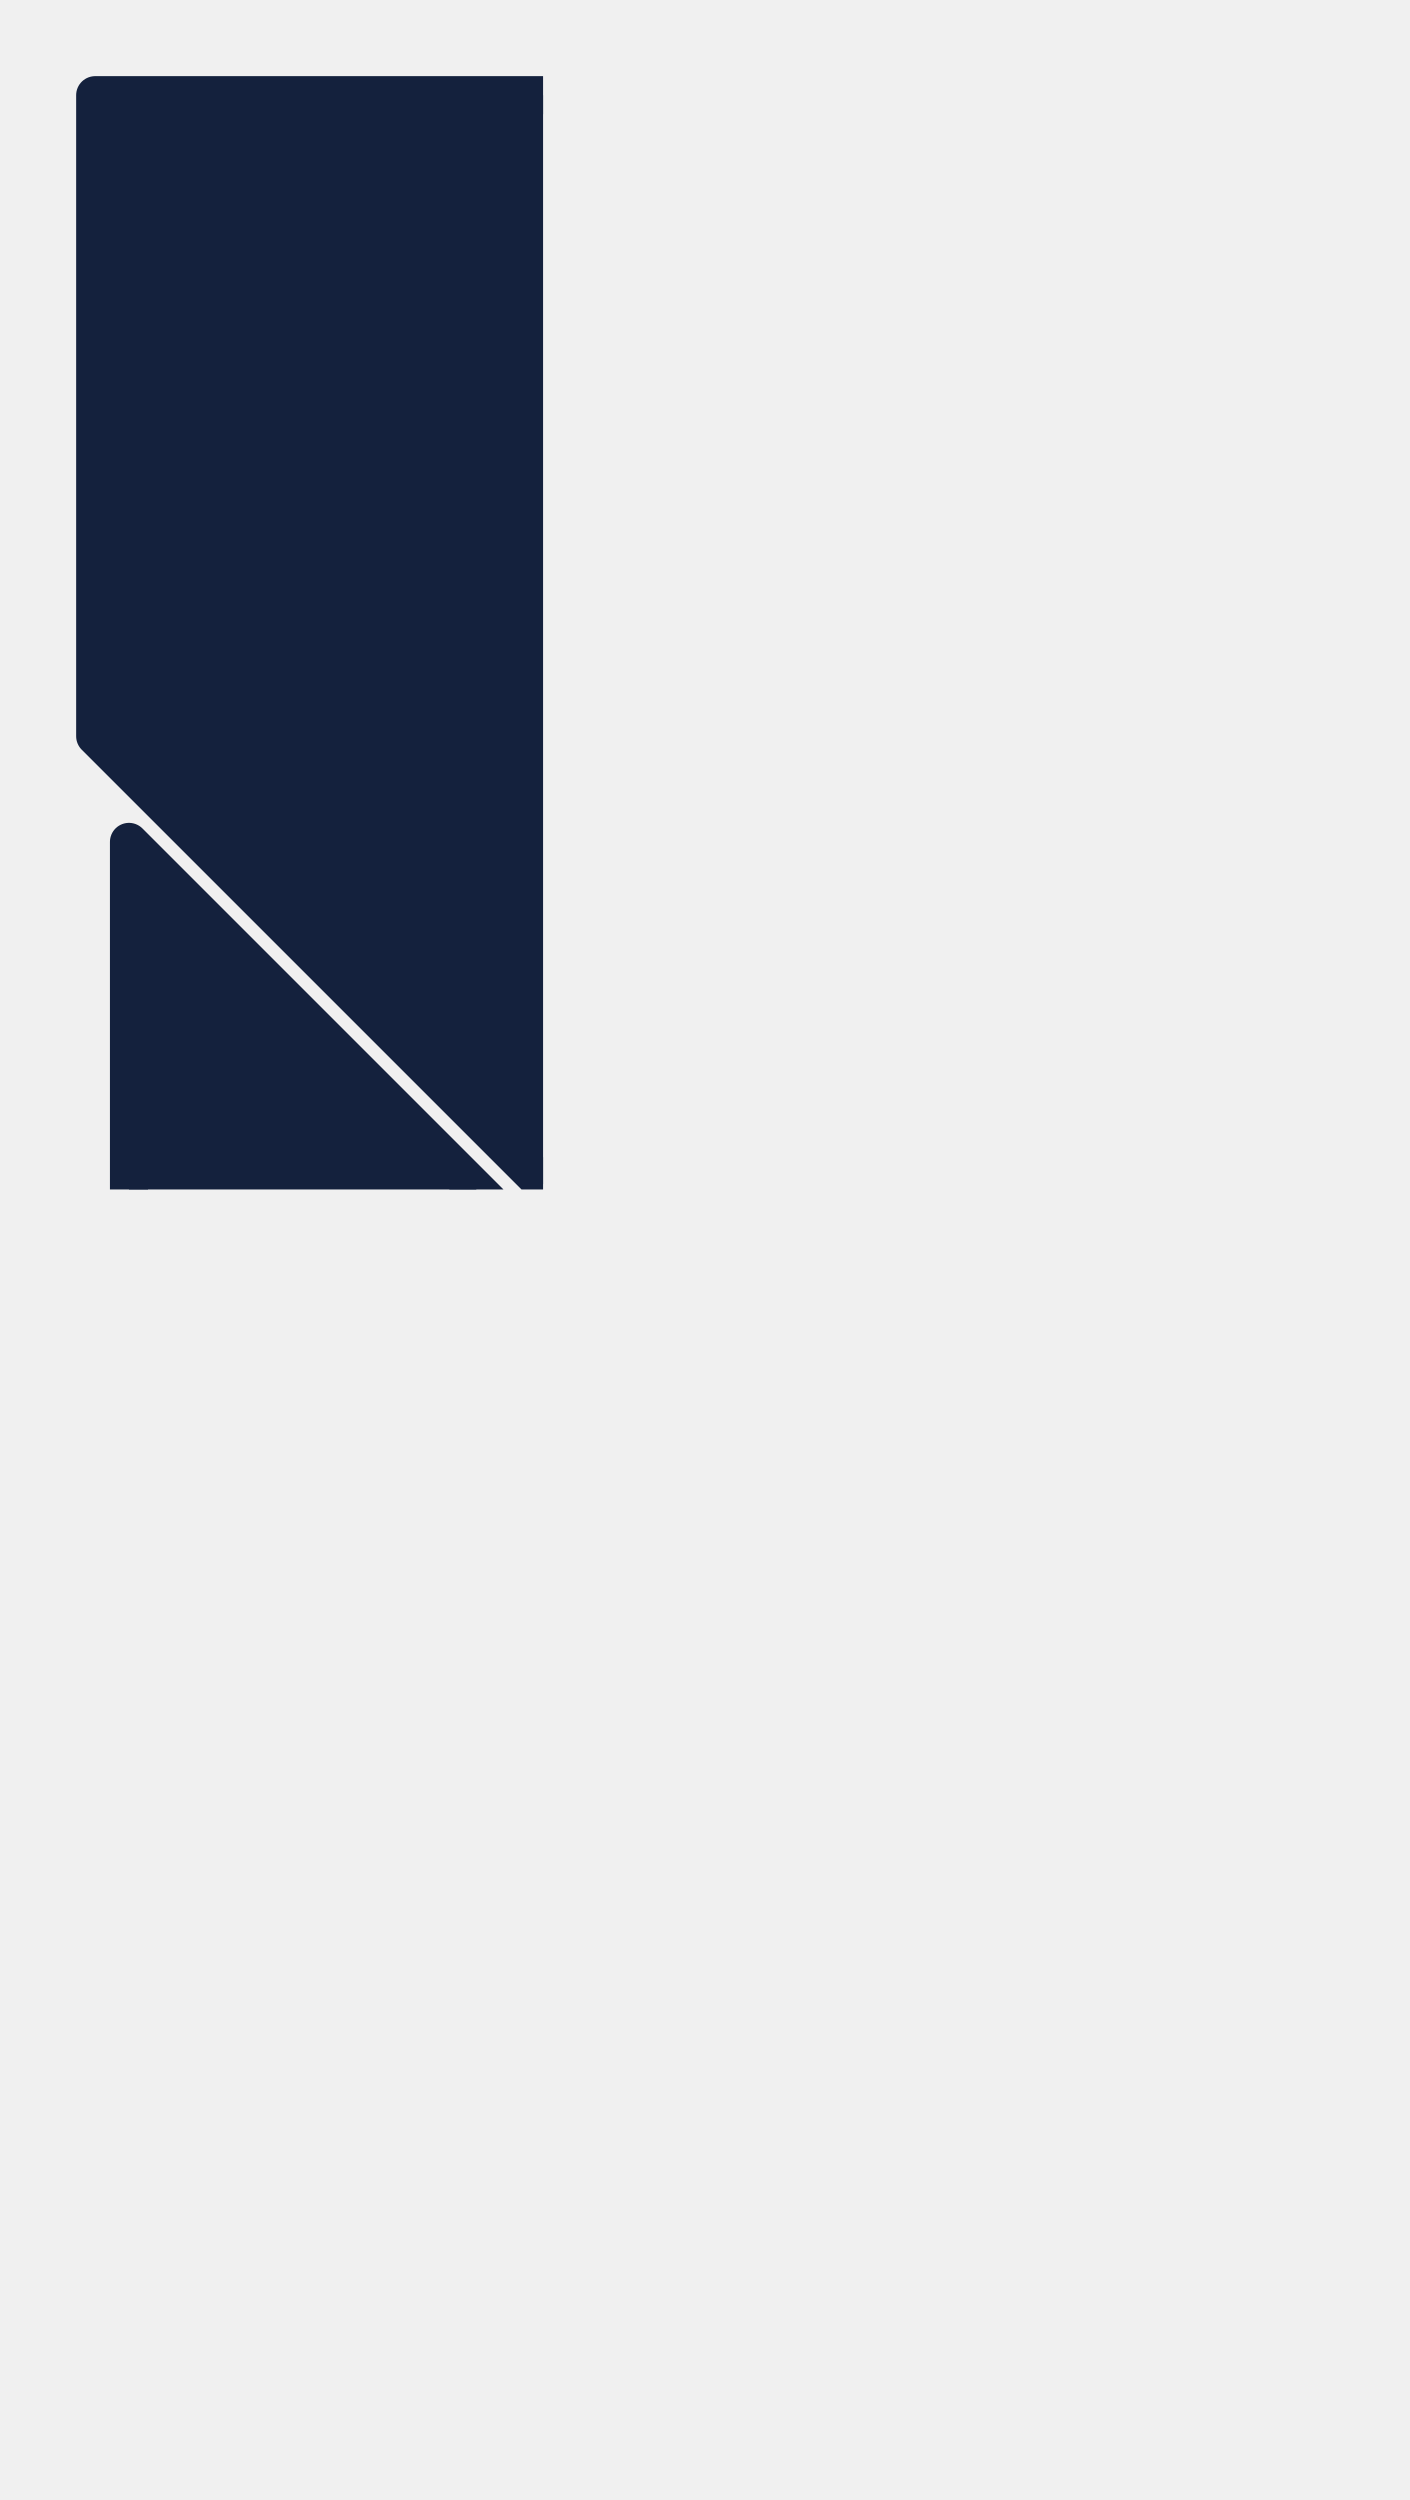
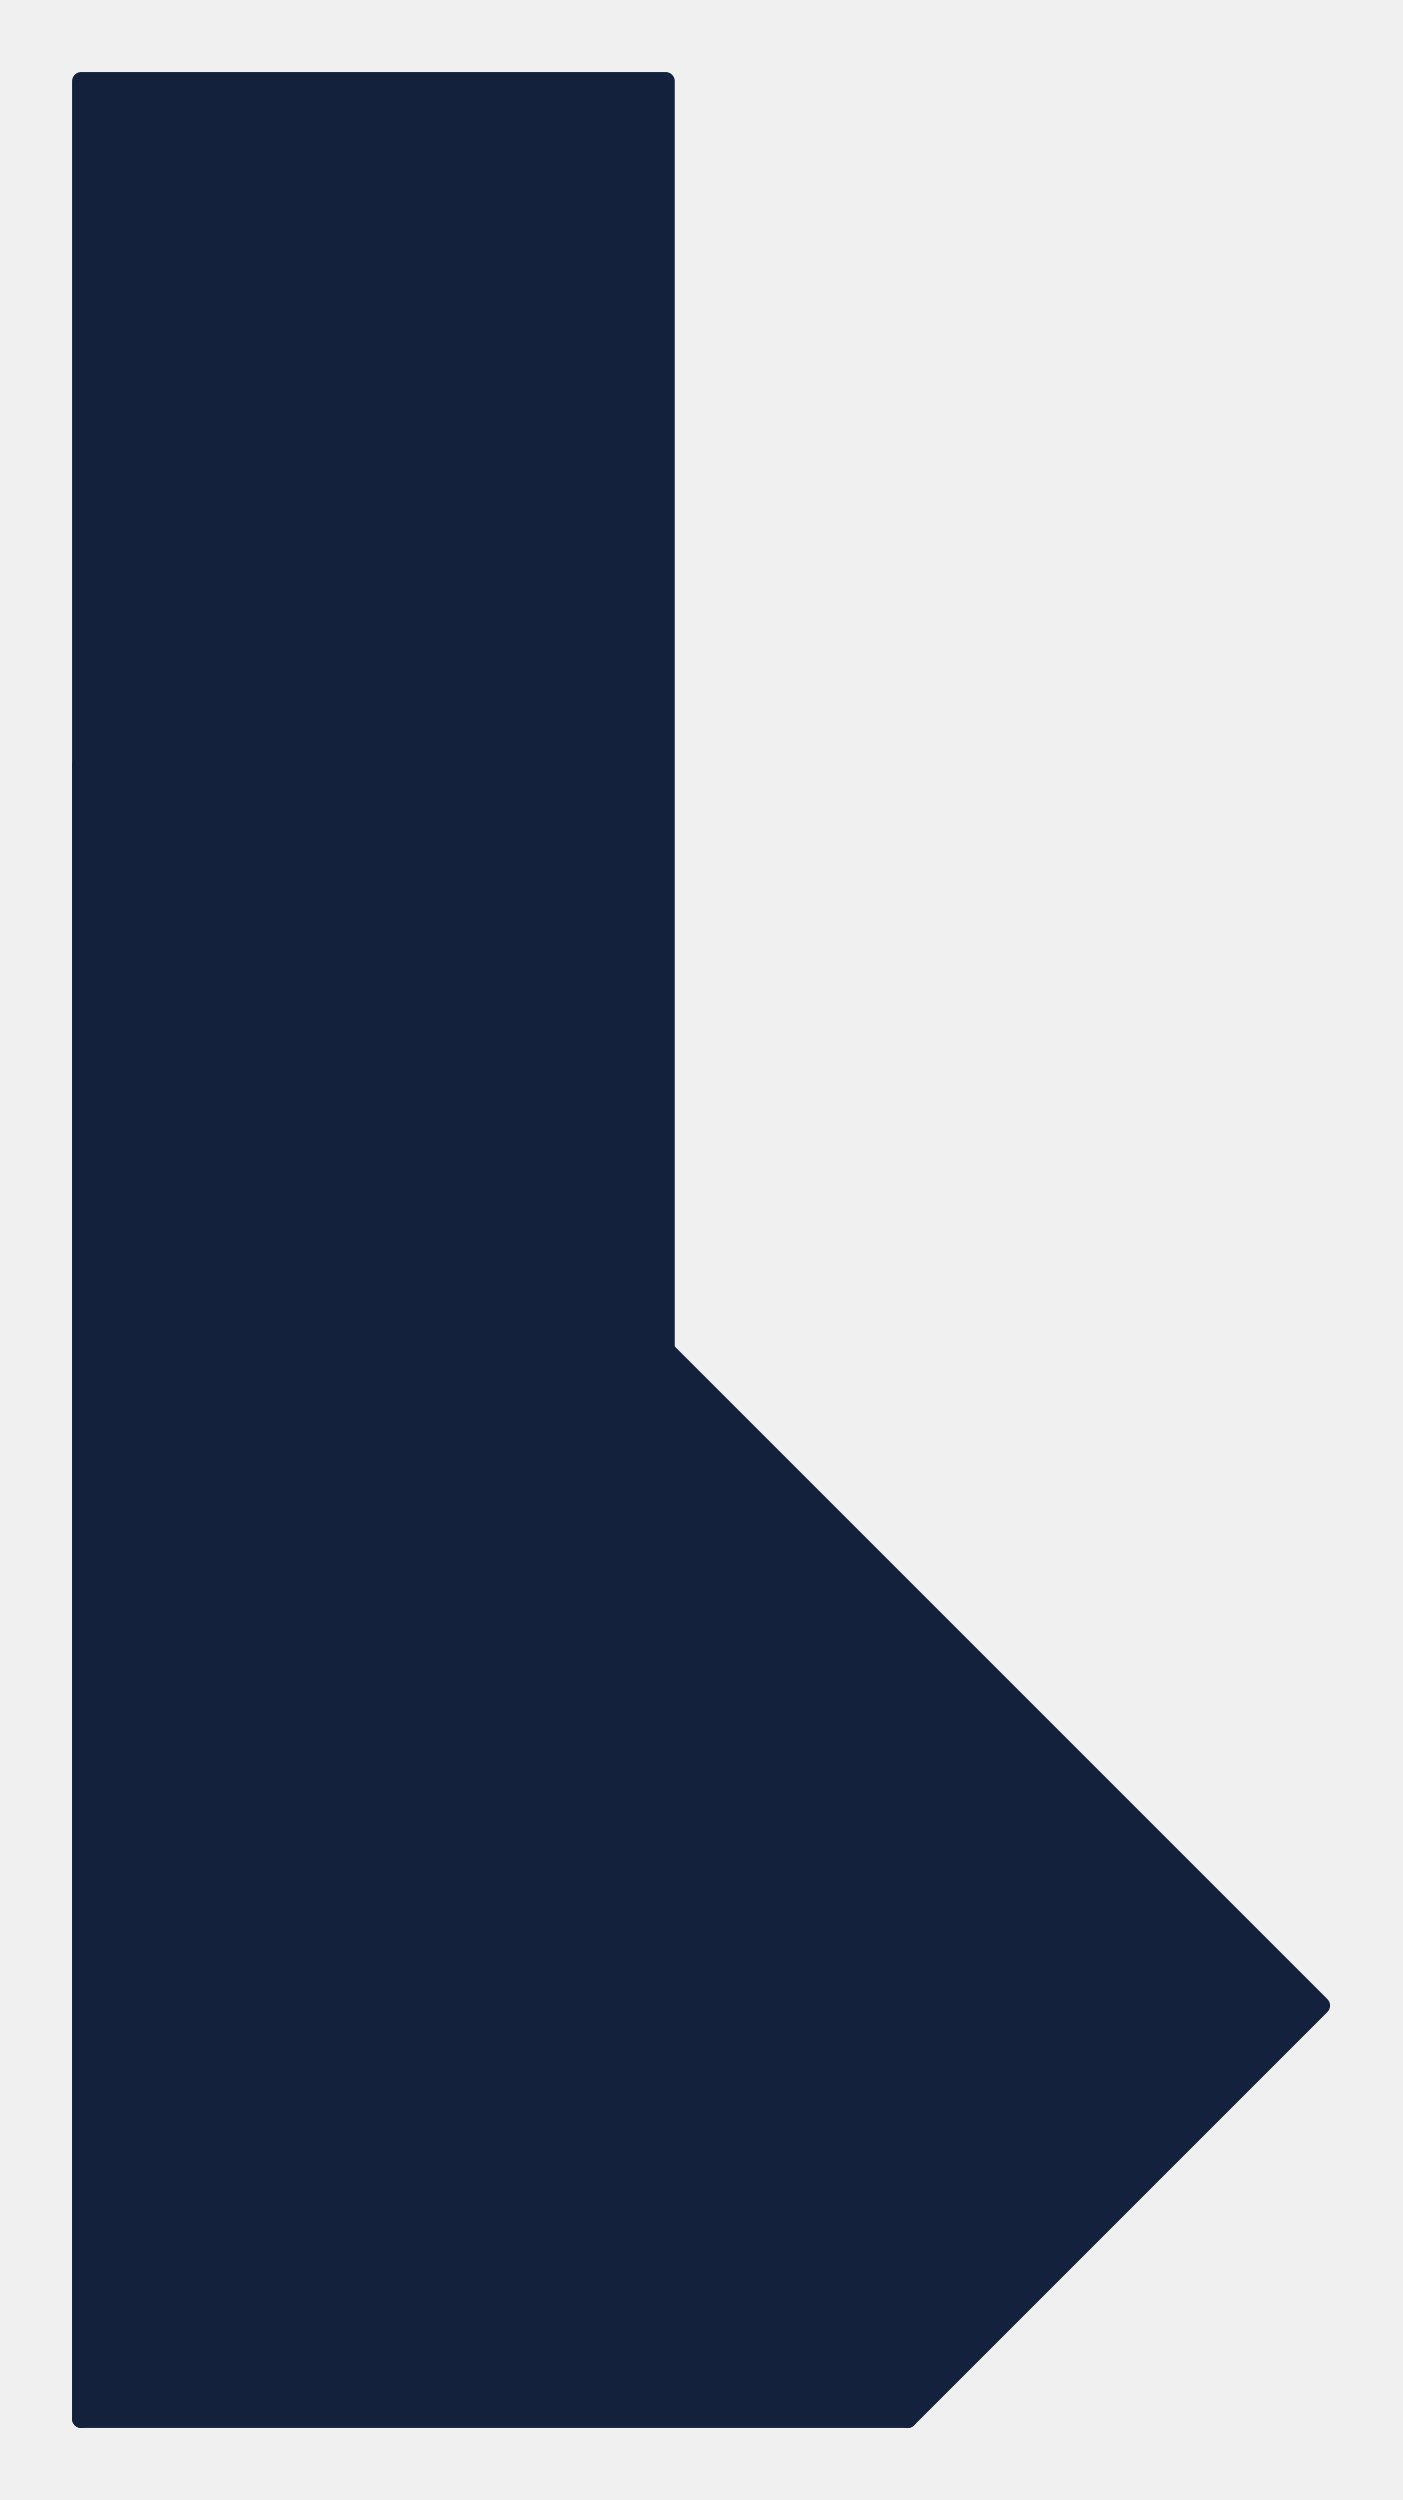
- <svg xmlns="http://www.w3.org/2000/svg" viewBox="21.16 32.79 29.61 52.53" preserveAspectRatio="xMidYMid meet">
-   <defs>
-     <mask id="target-union" maskUnits="userSpaceOnUse">
-       <rect x="21.16" y="32.79" width="29.61" height="52.53" fill="black" />
-       <g fill="white" stroke="white" stroke-width="0.8" stroke-linejoin="round">
-         <polygon data-piece="blue" points="34.65,59.75 23.16,48.26 23.16,34.79 34.65,34.79" />
-         <polygon data-piece="green" points="23.87,50.48 35.36,61.97 35.36,78.23 32,74.86 23.87,82.99" />
-         <polygon data-piece="red" points="25.47,83.32 36.97,71.82 36.97,83.32" />
-         <polygon data-piece="yellow" points="35.88,62.13 48.77,75.02 40.64,83.15 35.88,78.39" />
-       </g>
-     </mask>
-   </defs>
-   <rect x="21.16" y="32.79" width="29.61" height="52.53" fill="#14213d" mask="url(#target-union)" />
+ <svg xmlns="http://www.w3.org/2000/svg" viewBox="24.726 31.875 34.548 61.6" preserveAspectRatio="xMidYMid meet">
+   <g fill="#14213d" stroke="#14213d" stroke-width="0.45" stroke-linejoin="round">
+     <polygon data-piece="blue" points="41.127,65.145 41.127,33.875 26.727,33.875 26.727,50.745" />
+     <polygon data-piece="green" points="41.127,65.145 26.726,50.745 26.726,91.475 36.909,81.292 41.127,85.51" />
+     <polygon data-piece="red" points="47.091,91.475 36.909,81.292 26.727,91.475" />
+     <polygon data-piece="yellow" points="57.274,81.292 41.127,65.145 41.127,85.51 47.091,91.475" />
+   </g>
</svg>
